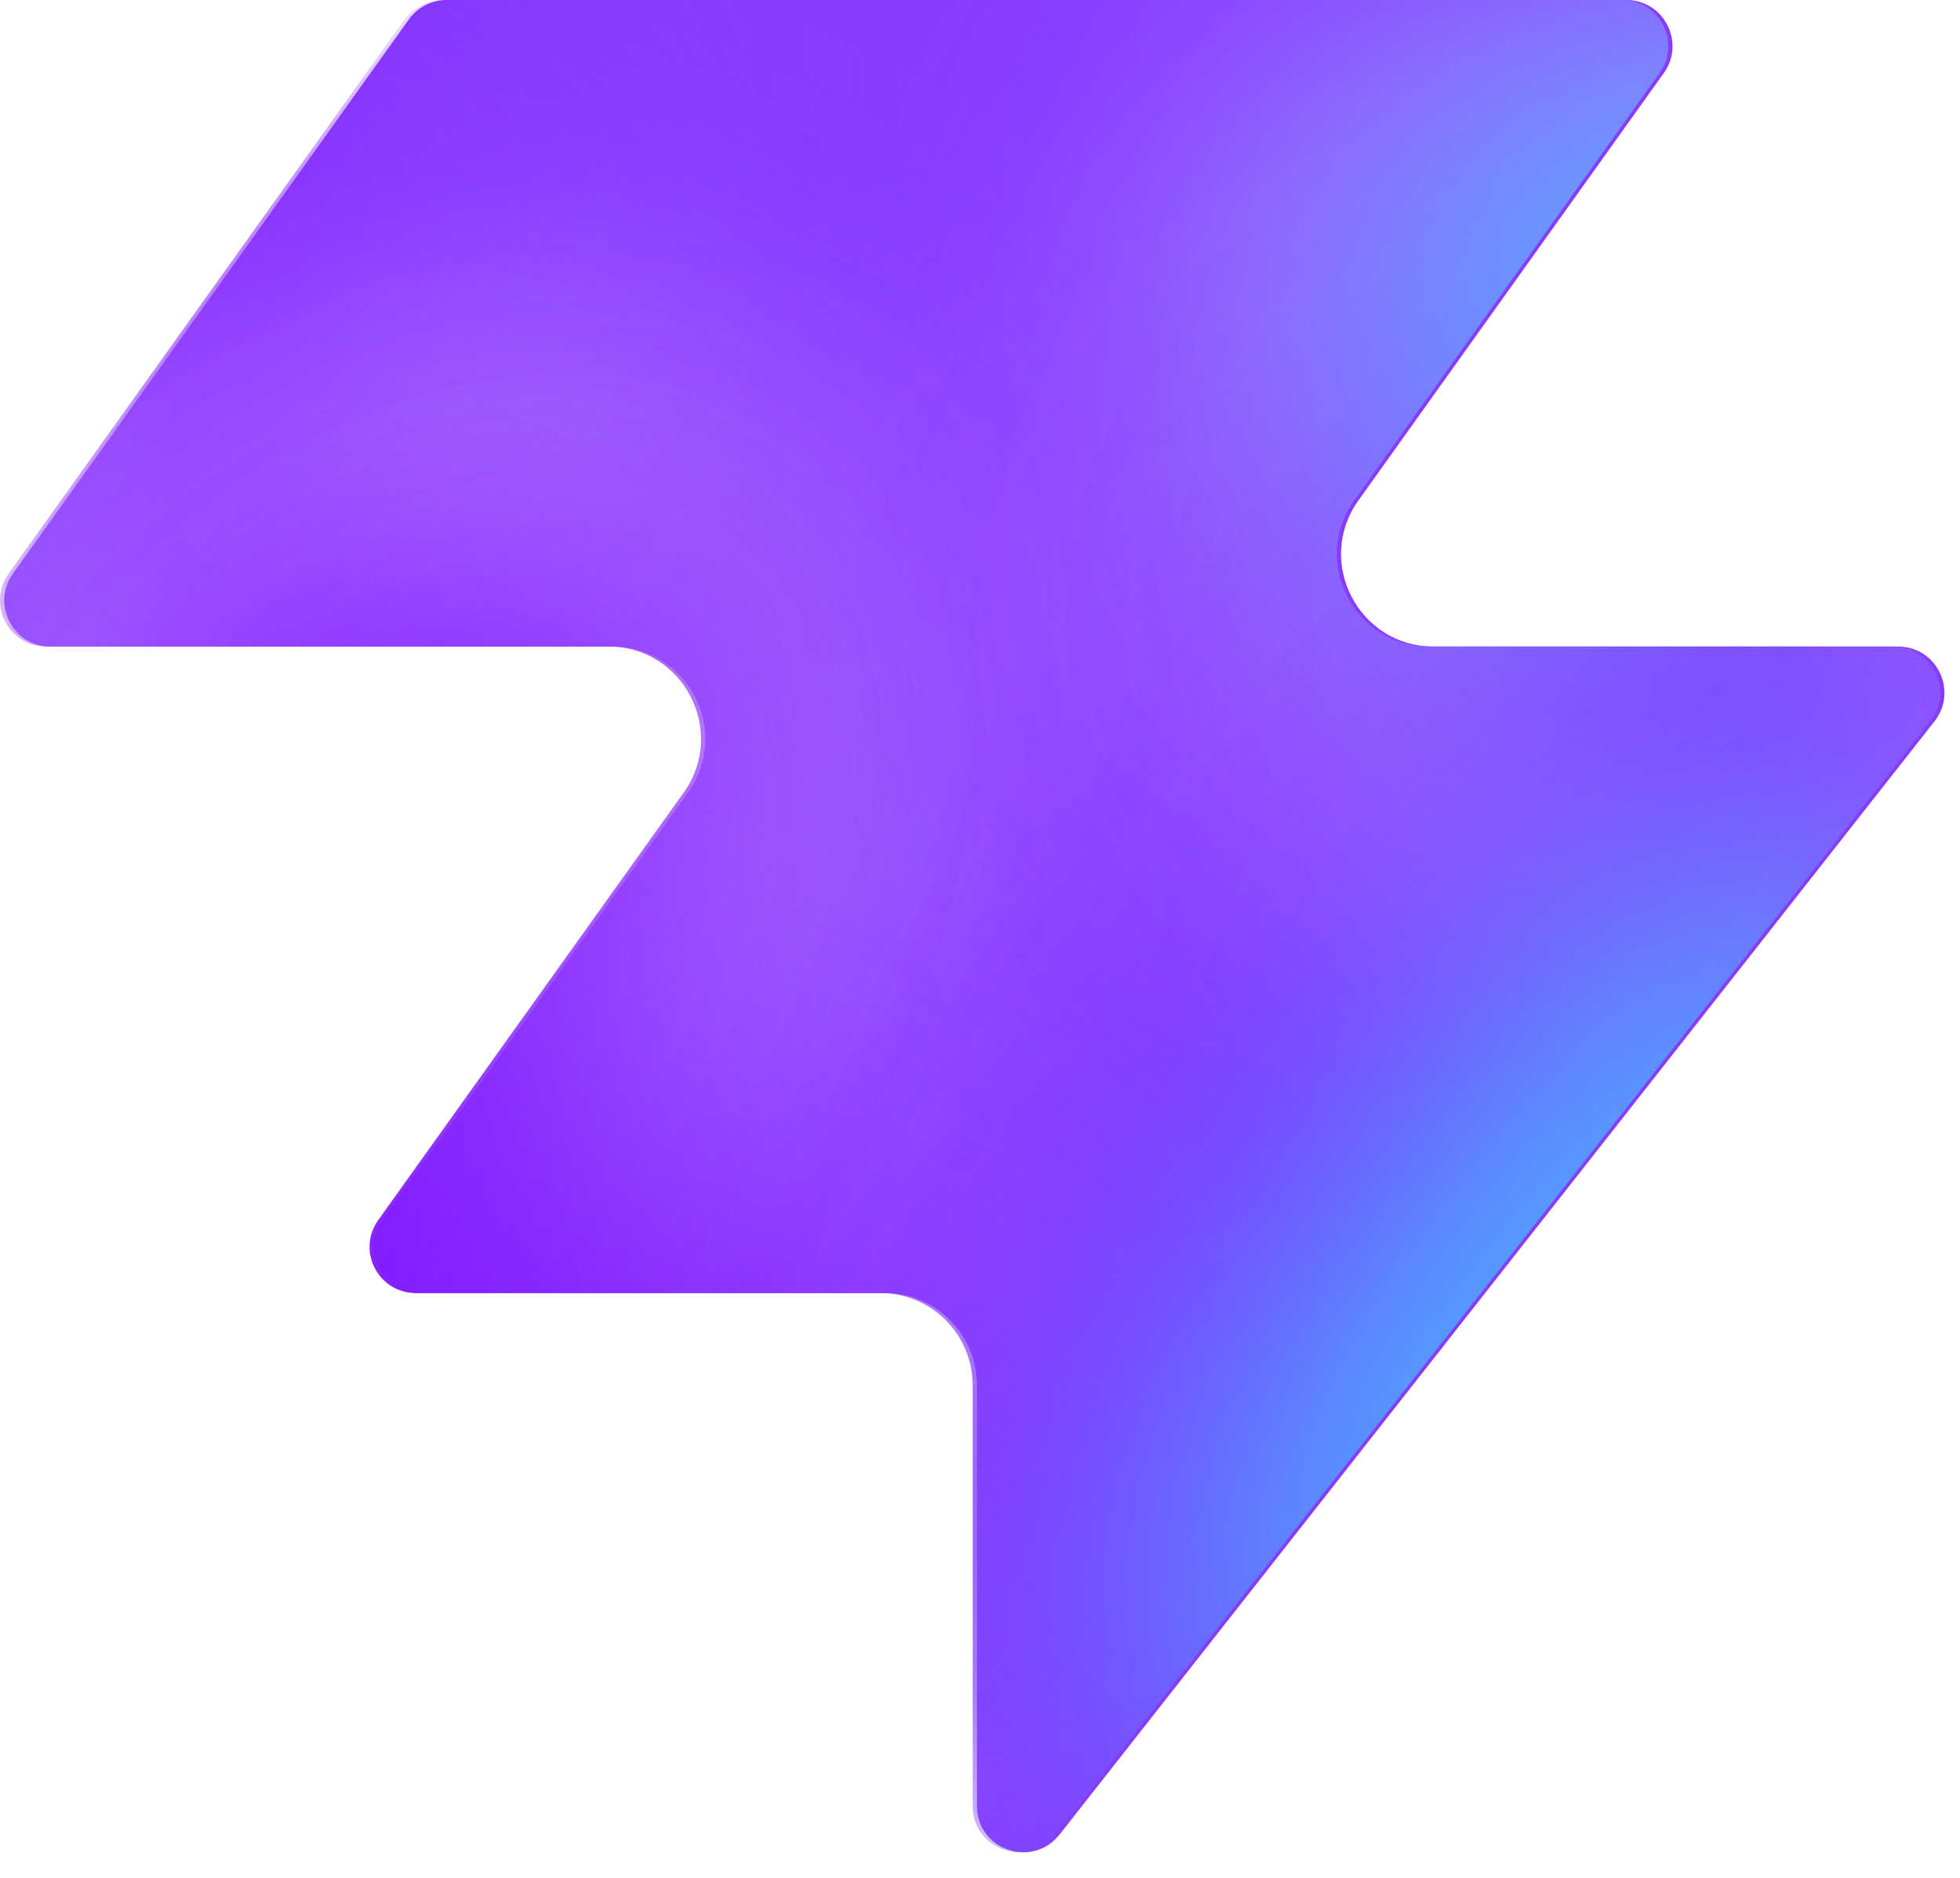
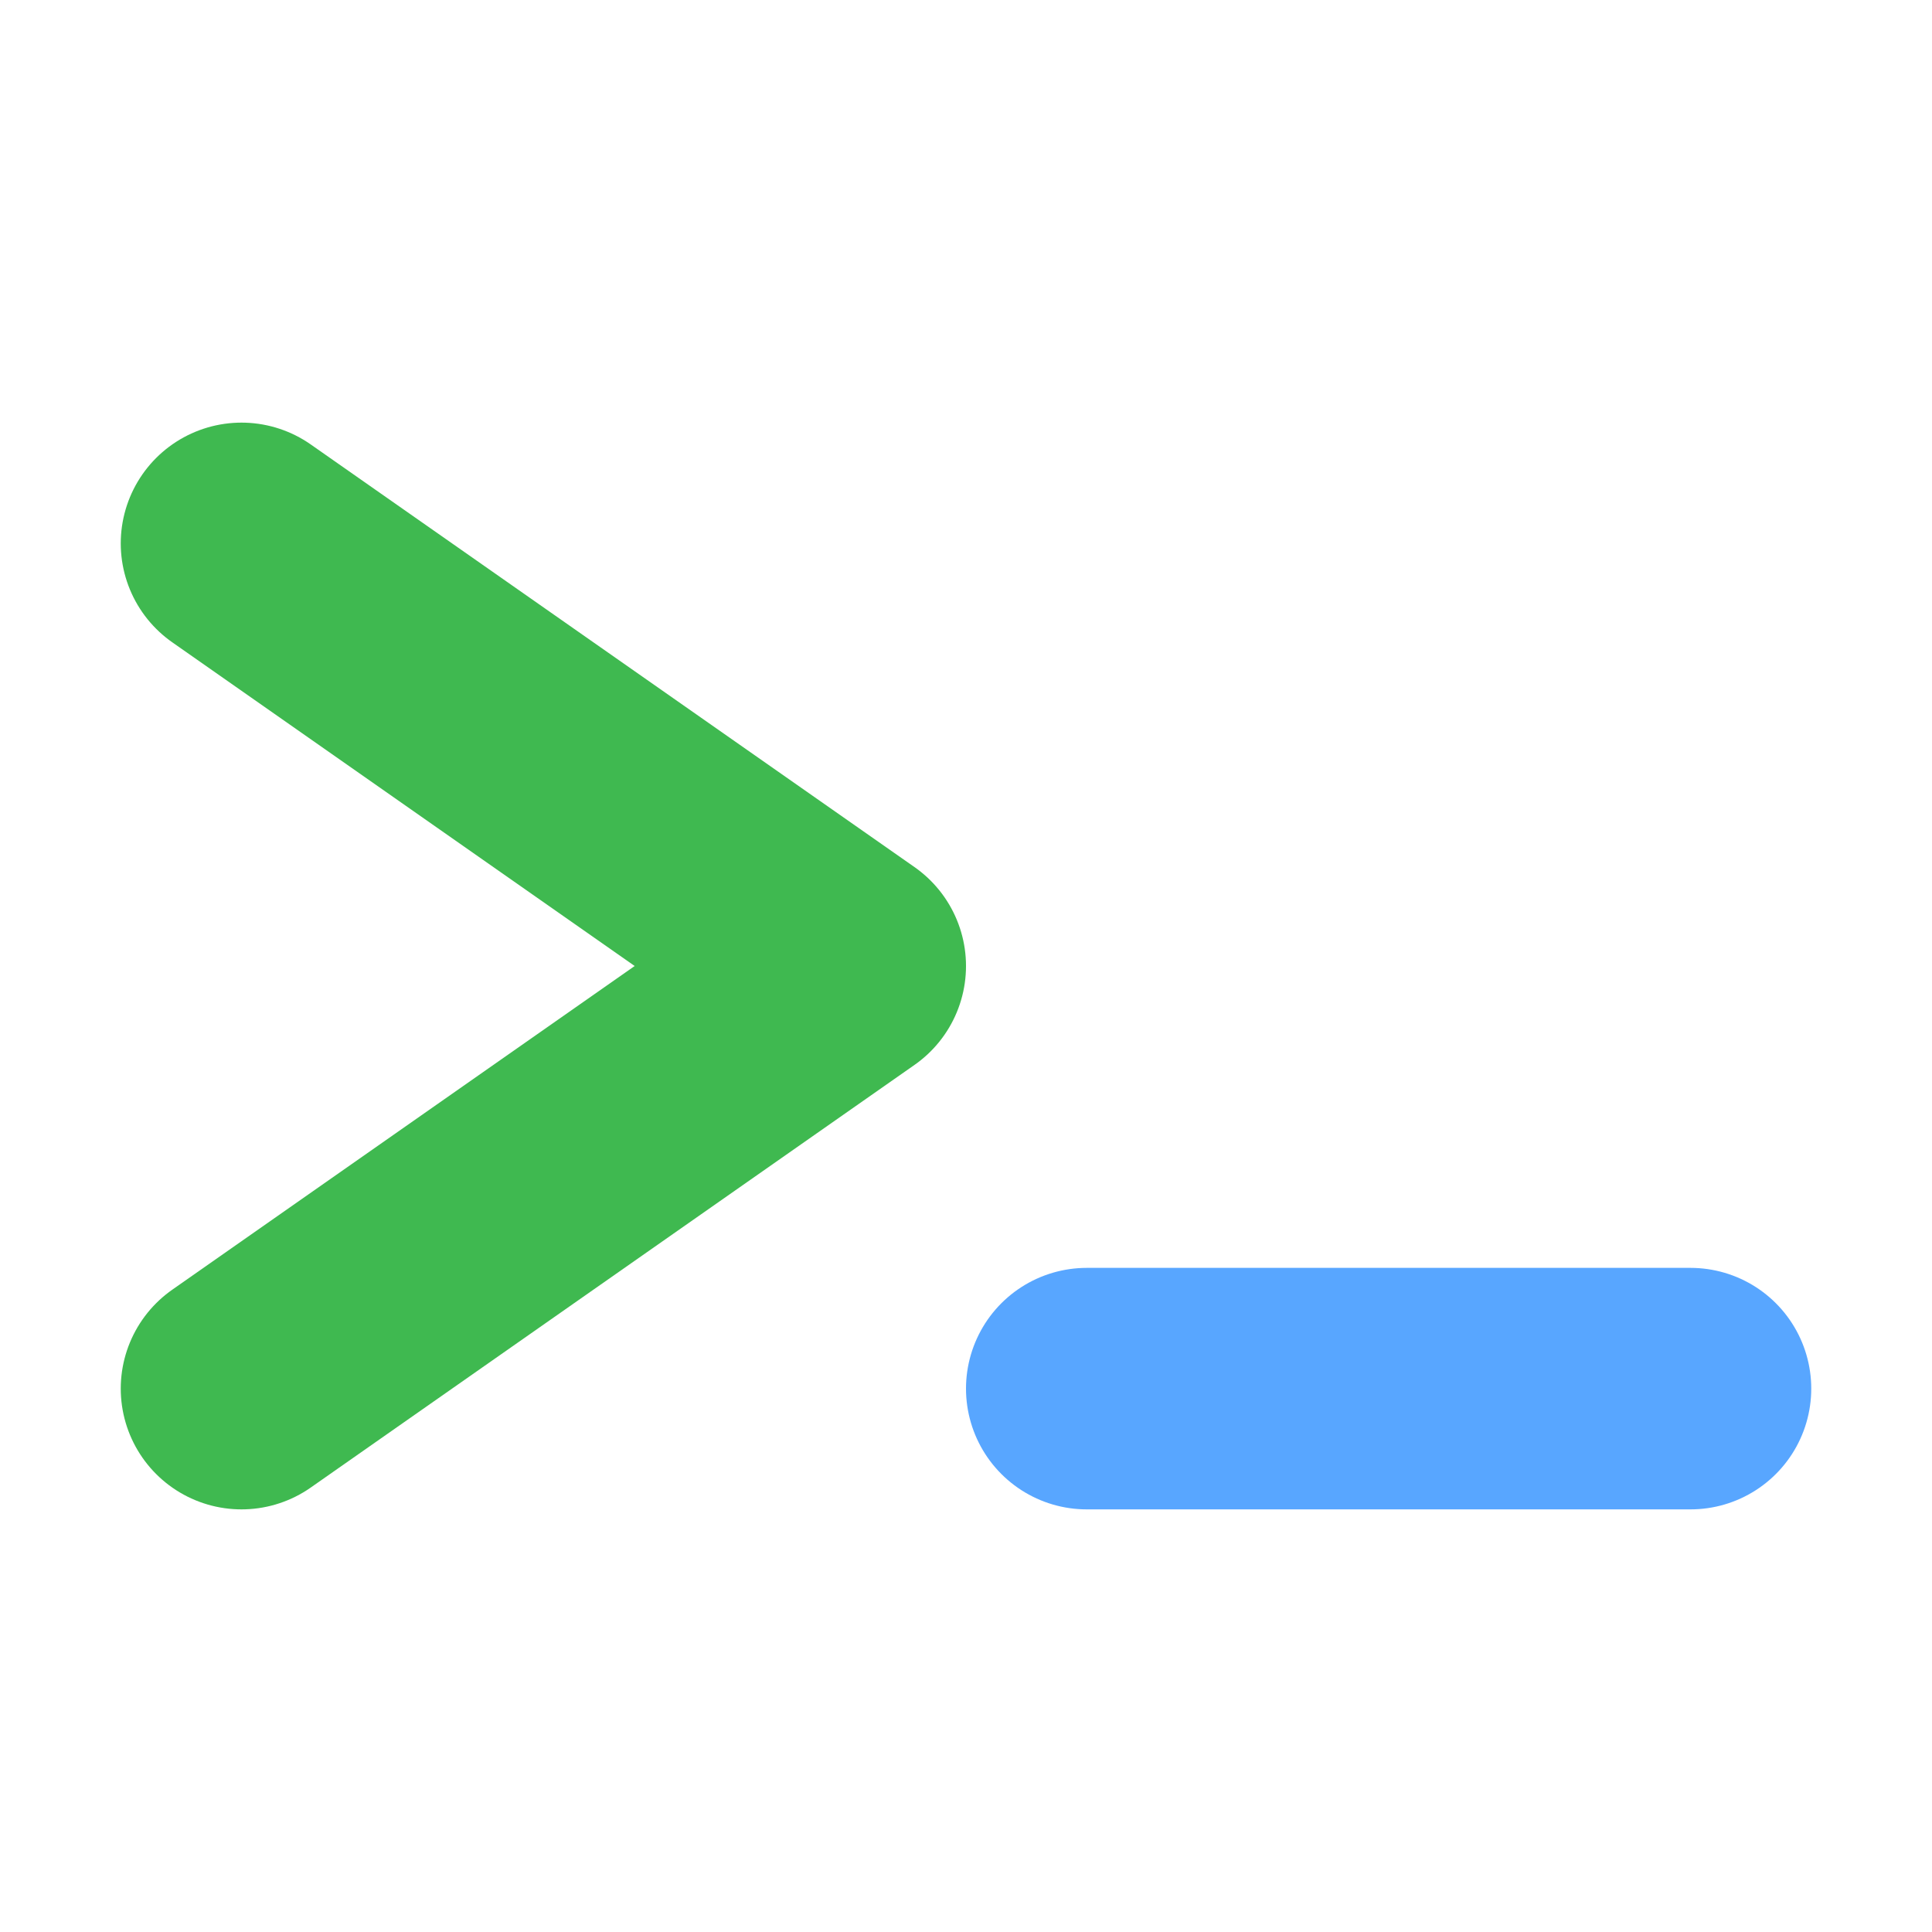
- <svg xmlns="http://www.w3.org/2000/svg" width="48" height="46" fill="none" viewBox="0 0 48 46">
-   <path fill="#863bff" d="M25.946 44.938c-.664.845-2.021.375-2.021-.698V33.937a2.26 2.26 0 0 0-2.262-2.262H10.287c-.92 0-1.456-1.04-.92-1.788l7.48-10.471c1.07-1.497 0-3.578-1.842-3.578H1.237c-.92 0-1.456-1.04-.92-1.788L10.013.474c.214-.297.556-.474.92-.474h28.894c.92 0 1.456 1.04.92 1.788l-7.48 10.471c-1.07 1.498 0 3.579 1.842 3.579h11.377c.943 0 1.473 1.088.89 1.83L25.947 44.94z" style="fill:#863bff;fill:color(display-p3 .525 .23 1);fill-opacity:1" />
-   <mask id="a" width="48" height="46" x="0" y="0" maskUnits="userSpaceOnUse" style="mask-type:alpha">
-     <path fill="#000" d="M25.842 44.938c-.664.844-2.021.375-2.021-.698V33.937a2.26 2.26 0 0 0-2.262-2.262H10.183c-.92 0-1.456-1.04-.92-1.788l7.48-10.471c1.07-1.498 0-3.579-1.842-3.579H1.133c-.92 0-1.456-1.04-.92-1.787L9.91.473c.214-.297.556-.474.92-.474h28.894c.92 0 1.456 1.04.92 1.788l-7.48 10.471c-1.07 1.498 0 3.578 1.842 3.578h11.377c.943 0 1.473 1.088.89 1.832L25.843 44.94z" style="fill:#000;fill-opacity:1" />
-   </mask>
-   <g mask="url(#a)">
-     <g filter="url(#b)">
-       <ellipse cx="5.508" cy="14.704" fill="#ede6ff" rx="5.508" ry="14.704" style="fill:#ede6ff;fill:color(display-p3 .927 .903 1);fill-opacity:1" transform="matrix(.00324 1 1 -.00324 -4.47 31.516)" />
-     </g>
-     <g filter="url(#c)">
-       <ellipse cx="10.399" cy="29.851" fill="#ede6ff" rx="10.399" ry="29.851" style="fill:#ede6ff;fill:color(display-p3 .927 .903 1);fill-opacity:1" transform="matrix(.00324 1 1 -.00324 -39.328 7.883)" />
-     </g>
-     <g filter="url(#d)">
-       <ellipse cx="5.508" cy="30.487" fill="#7e14ff" rx="5.508" ry="30.487" style="fill:#7e14ff;fill:color(display-p3 .492 .077 1);fill-opacity:1" transform="rotate(89.814 -25.913 -14.639)scale(1 -1)" />
-     </g>
-     <g filter="url(#e)">
-       <ellipse cx="5.508" cy="30.599" fill="#7e14ff" rx="5.508" ry="30.599" style="fill:#7e14ff;fill:color(display-p3 .492 .077 1);fill-opacity:1" transform="rotate(89.814 -32.644 -3.334)scale(1 -1)" />
-     </g>
-     <g filter="url(#f)">
-       <ellipse cx="5.508" cy="30.599" fill="#7e14ff" rx="5.508" ry="30.599" style="fill:#7e14ff;fill:color(display-p3 .492 .077 1);fill-opacity:1" transform="matrix(.00324 1 1 -.00324 -34.34 30.47)" />
-     </g>
-     <g filter="url(#g)">
-       <ellipse cx="14.072" cy="22.078" fill="#ede6ff" rx="14.072" ry="22.078" style="fill:#ede6ff;fill:color(display-p3 .927 .903 1);fill-opacity:1" transform="rotate(93.35 24.506 48.493)scale(-1 1)" />
-     </g>
-     <g filter="url(#h)">
-       <ellipse cx="3.47" cy="21.501" fill="#7e14ff" rx="3.47" ry="21.501" style="fill:#7e14ff;fill:color(display-p3 .492 .077 1);fill-opacity:1" transform="rotate(89.009 28.708 47.59)scale(-1 1)" />
-     </g>
-     <g filter="url(#i)">
-       <ellipse cx="3.47" cy="21.501" fill="#7e14ff" rx="3.47" ry="21.501" style="fill:#7e14ff;fill:color(display-p3 .492 .077 1);fill-opacity:1" transform="rotate(89.009 28.708 47.59)scale(-1 1)" />
-     </g>
-     <g filter="url(#j)">
-       <ellipse cx=".387" cy="8.972" fill="#7e14ff" rx="4.407" ry="29.108" style="fill:#7e14ff;fill:color(display-p3 .492 .077 1);fill-opacity:1" transform="rotate(39.51 .387 8.972)" />
-     </g>
-     <g filter="url(#k)">
-       <ellipse cx="47.523" cy="-6.092" fill="#7e14ff" rx="4.407" ry="29.108" style="fill:#7e14ff;fill:color(display-p3 .492 .077 1);fill-opacity:1" transform="rotate(37.892 47.523 -6.092)" />
-     </g>
-     <g filter="url(#l)">
-       <ellipse cx="41.412" cy="6.333" fill="#47bfff" rx="5.971" ry="9.665" style="fill:#47bfff;fill:color(display-p3 .28 .748 1);fill-opacity:1" transform="rotate(37.892 41.412 6.333)" />
-     </g>
-     <g filter="url(#m)">
-       <ellipse cx="-1.879" cy="38.332" fill="#7e14ff" rx="4.407" ry="29.108" style="fill:#7e14ff;fill:color(display-p3 .492 .077 1);fill-opacity:1" transform="rotate(37.892 -1.88 38.332)" />
-     </g>
-     <g filter="url(#n)">
-       <ellipse cx="-1.879" cy="38.332" fill="#7e14ff" rx="4.407" ry="29.108" style="fill:#7e14ff;fill:color(display-p3 .492 .077 1);fill-opacity:1" transform="rotate(37.892 -1.88 38.332)" />
-     </g>
-     <g filter="url(#o)">
-       <ellipse cx="35.651" cy="29.907" fill="#7e14ff" rx="4.407" ry="29.108" style="fill:#7e14ff;fill:color(display-p3 .492 .077 1);fill-opacity:1" transform="rotate(37.892 35.651 29.907)" />
-     </g>
-     <g filter="url(#p)">
-       <ellipse cx="38.418" cy="32.4" fill="#47bfff" rx="5.971" ry="15.297" style="fill:#47bfff;fill:color(display-p3 .28 .748 1);fill-opacity:1" transform="rotate(37.892 38.418 32.4)" />
-     </g>
-   </g>
-   <defs>
-     <filter id="b" width="60.045" height="41.654" x="-19.77" y="16.149" color-interpolation-filters="sRGB" filterUnits="userSpaceOnUse">
-       <feFlood flood-opacity="0" result="BackgroundImageFix" />
-       <feBlend in="SourceGraphic" in2="BackgroundImageFix" result="shape" />
-       <feGaussianBlur result="effect1_foregroundBlur_2002_17158" stdDeviation="7.659" />
-     </filter>
-     <filter id="c" width="90.34" height="51.437" x="-54.613" y="-7.533" color-interpolation-filters="sRGB" filterUnits="userSpaceOnUse">
-       <feFlood flood-opacity="0" result="BackgroundImageFix" />
-       <feBlend in="SourceGraphic" in2="BackgroundImageFix" result="shape" />
-       <feGaussianBlur result="effect1_foregroundBlur_2002_17158" stdDeviation="7.659" />
-     </filter>
-     <filter id="d" width="79.355" height="29.4" x="-49.64" y="2.03" color-interpolation-filters="sRGB" filterUnits="userSpaceOnUse">
-       <feFlood flood-opacity="0" result="BackgroundImageFix" />
-       <feBlend in="SourceGraphic" in2="BackgroundImageFix" result="shape" />
-       <feGaussianBlur result="effect1_foregroundBlur_2002_17158" stdDeviation="4.596" />
-     </filter>
-     <filter id="e" width="79.579" height="29.4" x="-45.045" y="20.029" color-interpolation-filters="sRGB" filterUnits="userSpaceOnUse">
-       <feFlood flood-opacity="0" result="BackgroundImageFix" />
-       <feBlend in="SourceGraphic" in2="BackgroundImageFix" result="shape" />
-       <feGaussianBlur result="effect1_foregroundBlur_2002_17158" stdDeviation="4.596" />
-     </filter>
-     <filter id="f" width="79.579" height="29.4" x="-43.513" y="21.178" color-interpolation-filters="sRGB" filterUnits="userSpaceOnUse">
-       <feFlood flood-opacity="0" result="BackgroundImageFix" />
-       <feBlend in="SourceGraphic" in2="BackgroundImageFix" result="shape" />
-       <feGaussianBlur result="effect1_foregroundBlur_2002_17158" stdDeviation="4.596" />
-     </filter>
-     <filter id="g" width="74.749" height="58.852" x="15.756" y="-17.901" color-interpolation-filters="sRGB" filterUnits="userSpaceOnUse">
-       <feFlood flood-opacity="0" result="BackgroundImageFix" />
-       <feBlend in="SourceGraphic" in2="BackgroundImageFix" result="shape" />
-       <feGaussianBlur result="effect1_foregroundBlur_2002_17158" stdDeviation="7.659" />
-     </filter>
-     <filter id="h" width="61.377" height="25.362" x="23.548" y="2.284" color-interpolation-filters="sRGB" filterUnits="userSpaceOnUse">
-       <feFlood flood-opacity="0" result="BackgroundImageFix" />
-       <feBlend in="SourceGraphic" in2="BackgroundImageFix" result="shape" />
-       <feGaussianBlur result="effect1_foregroundBlur_2002_17158" stdDeviation="4.596" />
-     </filter>
-     <filter id="i" width="61.377" height="25.362" x="23.548" y="2.284" color-interpolation-filters="sRGB" filterUnits="userSpaceOnUse">
-       <feFlood flood-opacity="0" result="BackgroundImageFix" />
-       <feBlend in="SourceGraphic" in2="BackgroundImageFix" result="shape" />
-       <feGaussianBlur result="effect1_foregroundBlur_2002_17158" stdDeviation="4.596" />
-     </filter>
-     <filter id="j" width="56.045" height="63.649" x="-27.636" y="-22.853" color-interpolation-filters="sRGB" filterUnits="userSpaceOnUse">
-       <feFlood flood-opacity="0" result="BackgroundImageFix" />
-       <feBlend in="SourceGraphic" in2="BackgroundImageFix" result="shape" />
-       <feGaussianBlur result="effect1_foregroundBlur_2002_17158" stdDeviation="4.596" />
-     </filter>
-     <filter id="k" width="54.814" height="64.646" x="20.116" y="-38.415" color-interpolation-filters="sRGB" filterUnits="userSpaceOnUse">
-       <feFlood flood-opacity="0" result="BackgroundImageFix" />
-       <feBlend in="SourceGraphic" in2="BackgroundImageFix" result="shape" />
-       <feGaussianBlur result="effect1_foregroundBlur_2002_17158" stdDeviation="4.596" />
-     </filter>
-     <filter id="l" width="33.541" height="35.313" x="24.641" y="-11.323" color-interpolation-filters="sRGB" filterUnits="userSpaceOnUse">
-       <feFlood flood-opacity="0" result="BackgroundImageFix" />
-       <feBlend in="SourceGraphic" in2="BackgroundImageFix" result="shape" />
-       <feGaussianBlur result="effect1_foregroundBlur_2002_17158" stdDeviation="4.596" />
-     </filter>
-     <filter id="m" width="54.814" height="64.646" x="-29.286" y="6.009" color-interpolation-filters="sRGB" filterUnits="userSpaceOnUse">
-       <feFlood flood-opacity="0" result="BackgroundImageFix" />
-       <feBlend in="SourceGraphic" in2="BackgroundImageFix" result="shape" />
-       <feGaussianBlur result="effect1_foregroundBlur_2002_17158" stdDeviation="4.596" />
-     </filter>
-     <filter id="n" width="54.814" height="64.646" x="-29.286" y="6.009" color-interpolation-filters="sRGB" filterUnits="userSpaceOnUse">
-       <feFlood flood-opacity="0" result="BackgroundImageFix" />
-       <feBlend in="SourceGraphic" in2="BackgroundImageFix" result="shape" />
-       <feGaussianBlur result="effect1_foregroundBlur_2002_17158" stdDeviation="4.596" />
-     </filter>
-     <filter id="o" width="54.814" height="64.646" x="8.244" y="-2.416" color-interpolation-filters="sRGB" filterUnits="userSpaceOnUse">
-       <feFlood flood-opacity="0" result="BackgroundImageFix" />
-       <feBlend in="SourceGraphic" in2="BackgroundImageFix" result="shape" />
-       <feGaussianBlur result="effect1_foregroundBlur_2002_17158" stdDeviation="4.596" />
-     </filter>
-     <filter id="p" width="39.409" height="43.623" x="18.713" y="10.588" color-interpolation-filters="sRGB" filterUnits="userSpaceOnUse">
-       <feFlood flood-opacity="0" result="BackgroundImageFix" />
-       <feBlend in="SourceGraphic" in2="BackgroundImageFix" result="shape" />
-       <feGaussianBlur result="effect1_foregroundBlur_2002_17158" stdDeviation="4.596" />
-     </filter>
-   </defs>
+ <svg xmlns="http://www.w3.org/2000/svg" width="64" height="64" viewBox="0 0 64 64" role="img" aria-labelledby="title description">
+   <path d="M8 18l20 14L8 46" fill="none" stroke="#3fb950" stroke-width="8" stroke-linecap="round" stroke-linejoin="round" />
+   <path d="M36 46h20" fill="none" stroke="#58a6ff" stroke-width="8" stroke-linecap="round" />
</svg>
